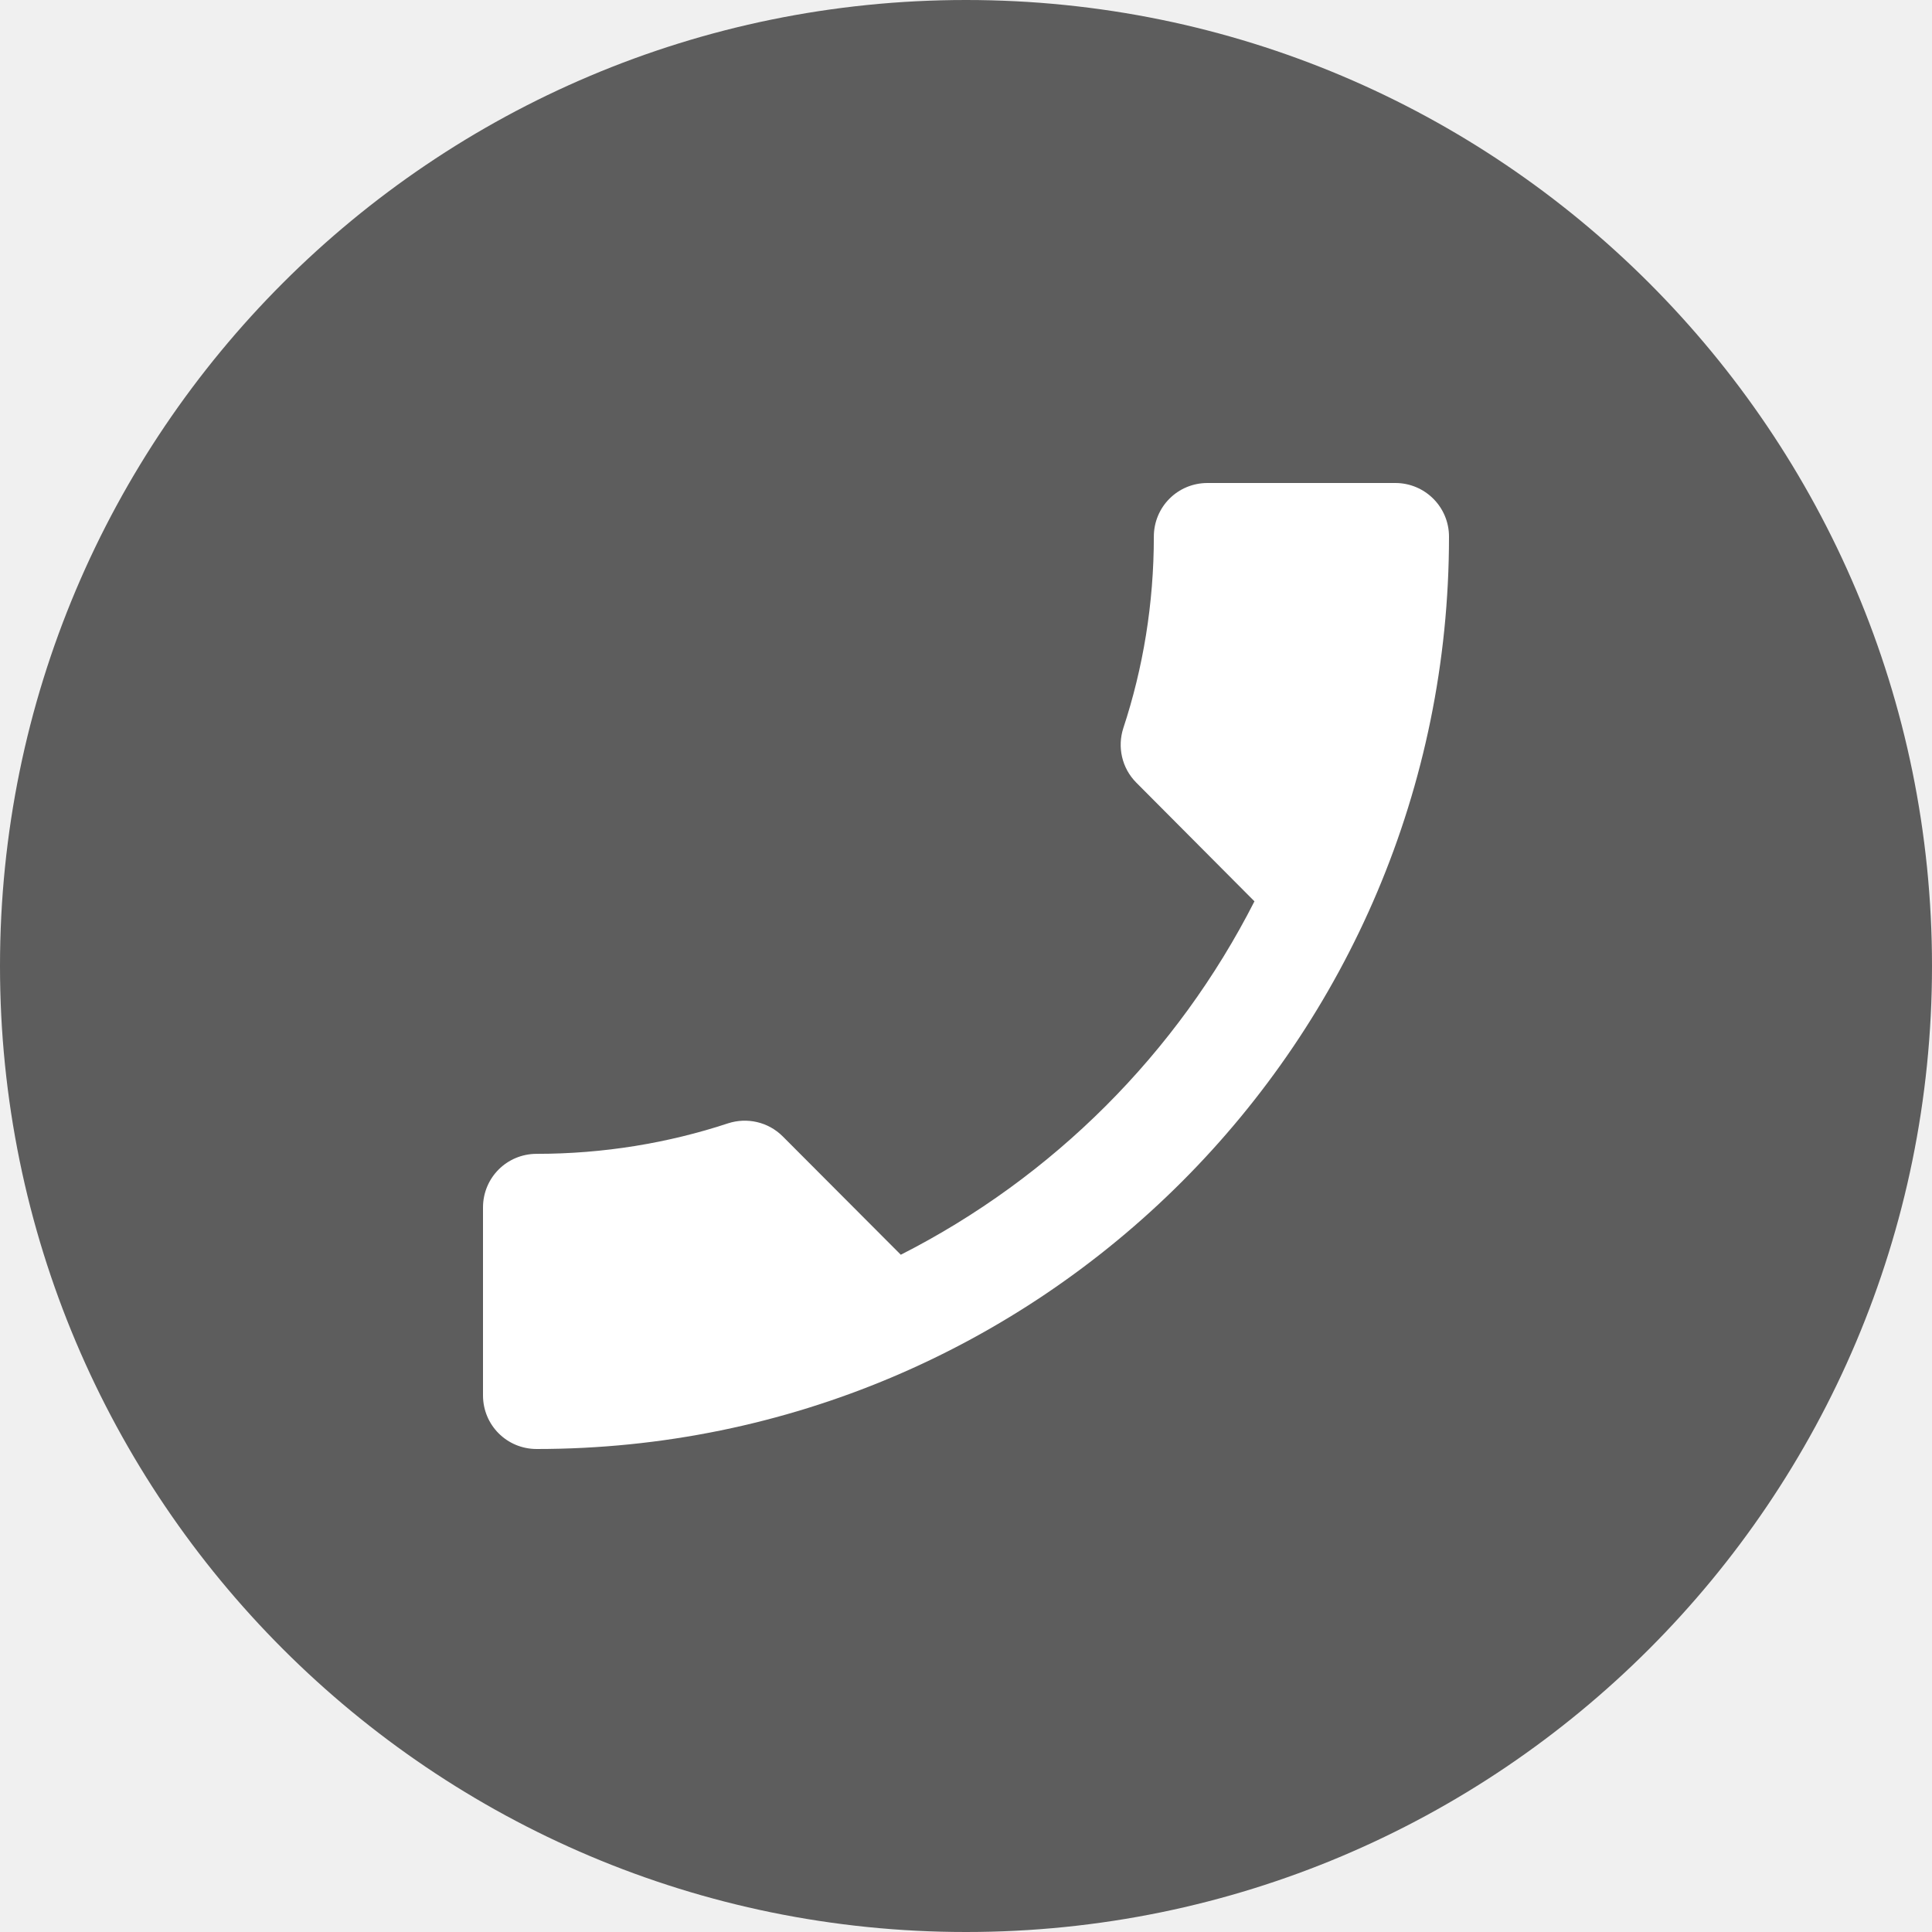
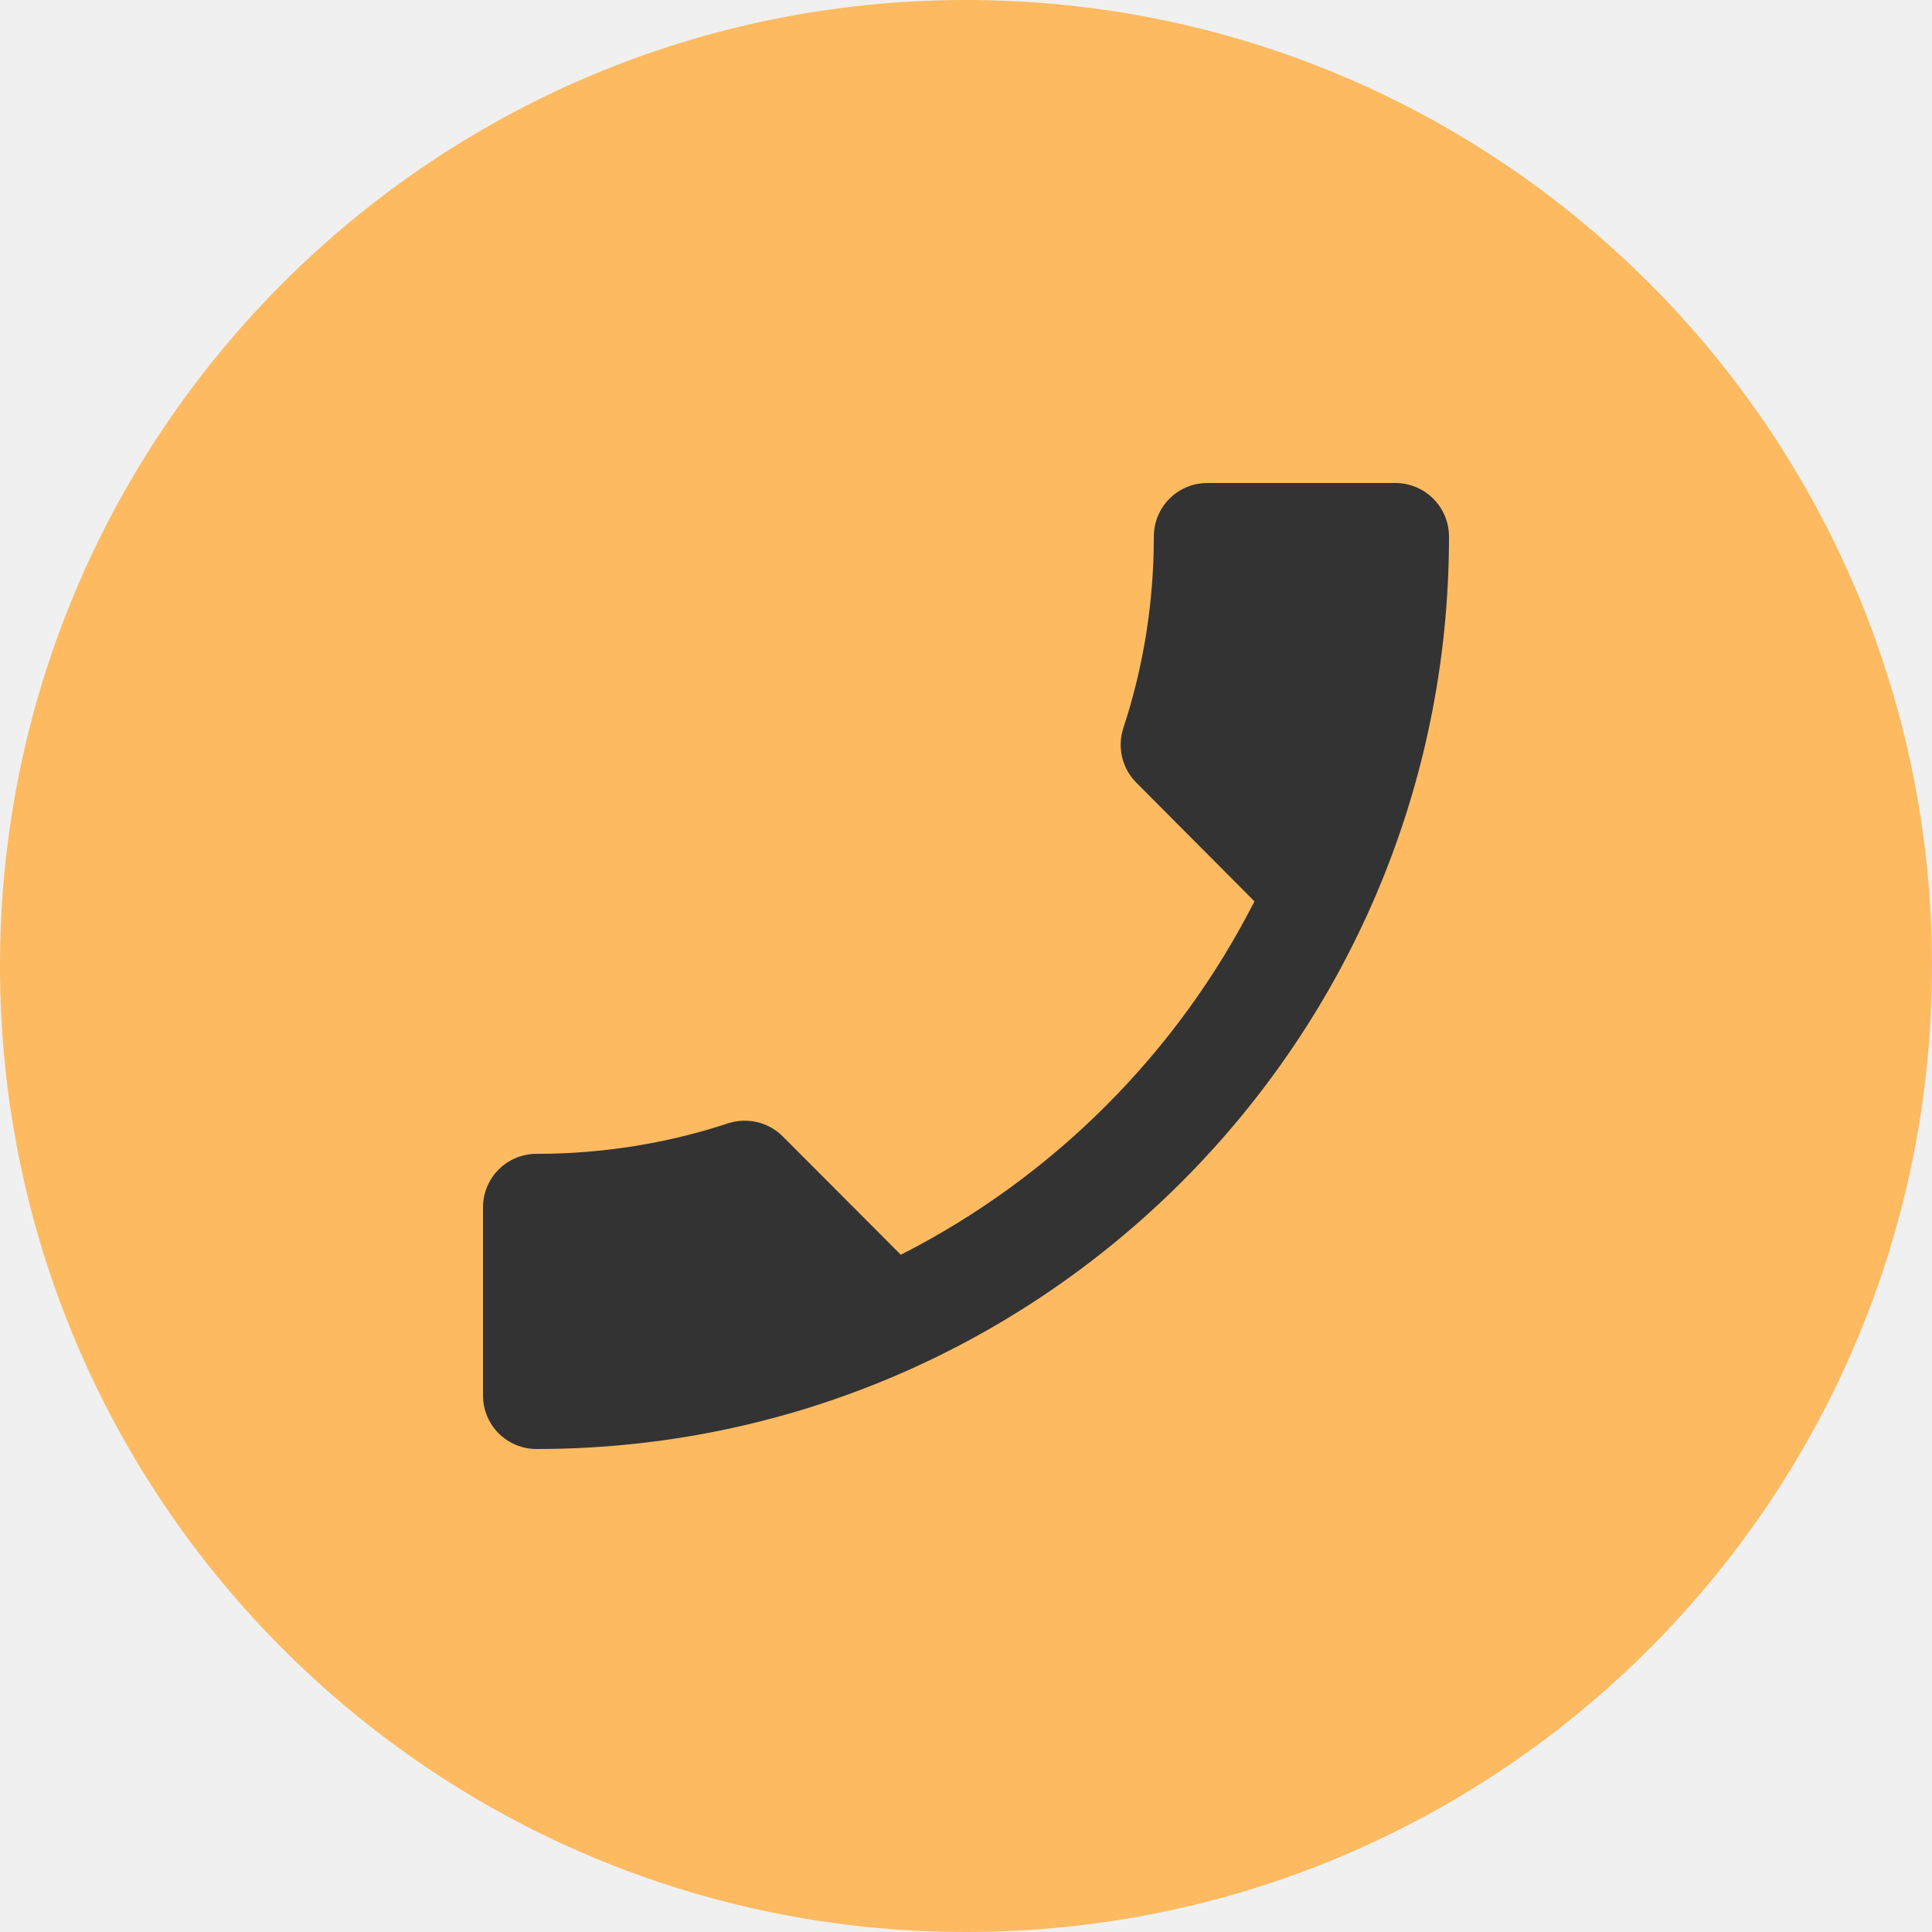
<svg xmlns="http://www.w3.org/2000/svg" width="40" height="40" viewBox="0 0 40 40" fill="none">
-   <circle cx="20" cy="20" r="20" fill="#5D5D5D" />
-   <path d="M11.111 23.889C12.494 23.889 13.833 23.667 15.078 23.256C15.461 23.133 15.9 23.222 16.206 23.528L18.65 25.978C21.8 24.378 24.372 21.806 25.972 18.661L23.528 16.206C23.222 15.9 23.133 15.461 23.256 15.078C23.667 13.833 23.889 12.495 23.889 11.111C23.889 10.494 24.383 10 25 10H28.889C29.5 10 30 10.494 30 11.111C30 21.544 21.544 30 11.111 30C10.494 30 10 29.506 10 28.889V25C10 24.383 10.494 23.889 11.111 23.889Z" fill="white" />
+   <circle cx="20" cy="20" r="20" fill="#FDBA61" />
+   <path d="M11.111 23.889C12.494 23.889 13.833 23.667 15.078 23.256C15.461 23.133 15.9 23.222 16.206 23.528L18.65 25.978C21.8 24.378 24.372 21.806 25.972 18.661L23.528 16.206C23.222 15.9 23.133 15.461 23.256 15.078C23.667 13.833 23.889 12.495 23.889 11.111C23.889 10.494 24.383 10 25 10H28.889C29.5 10 30 10.494 30 11.111C30 21.544 21.544 30 11.111 30C10.494 30 10 29.506 10 28.889V25C10 24.383 10.494 23.889 11.111 23.889Z" fill="#333333" />
</svg>
